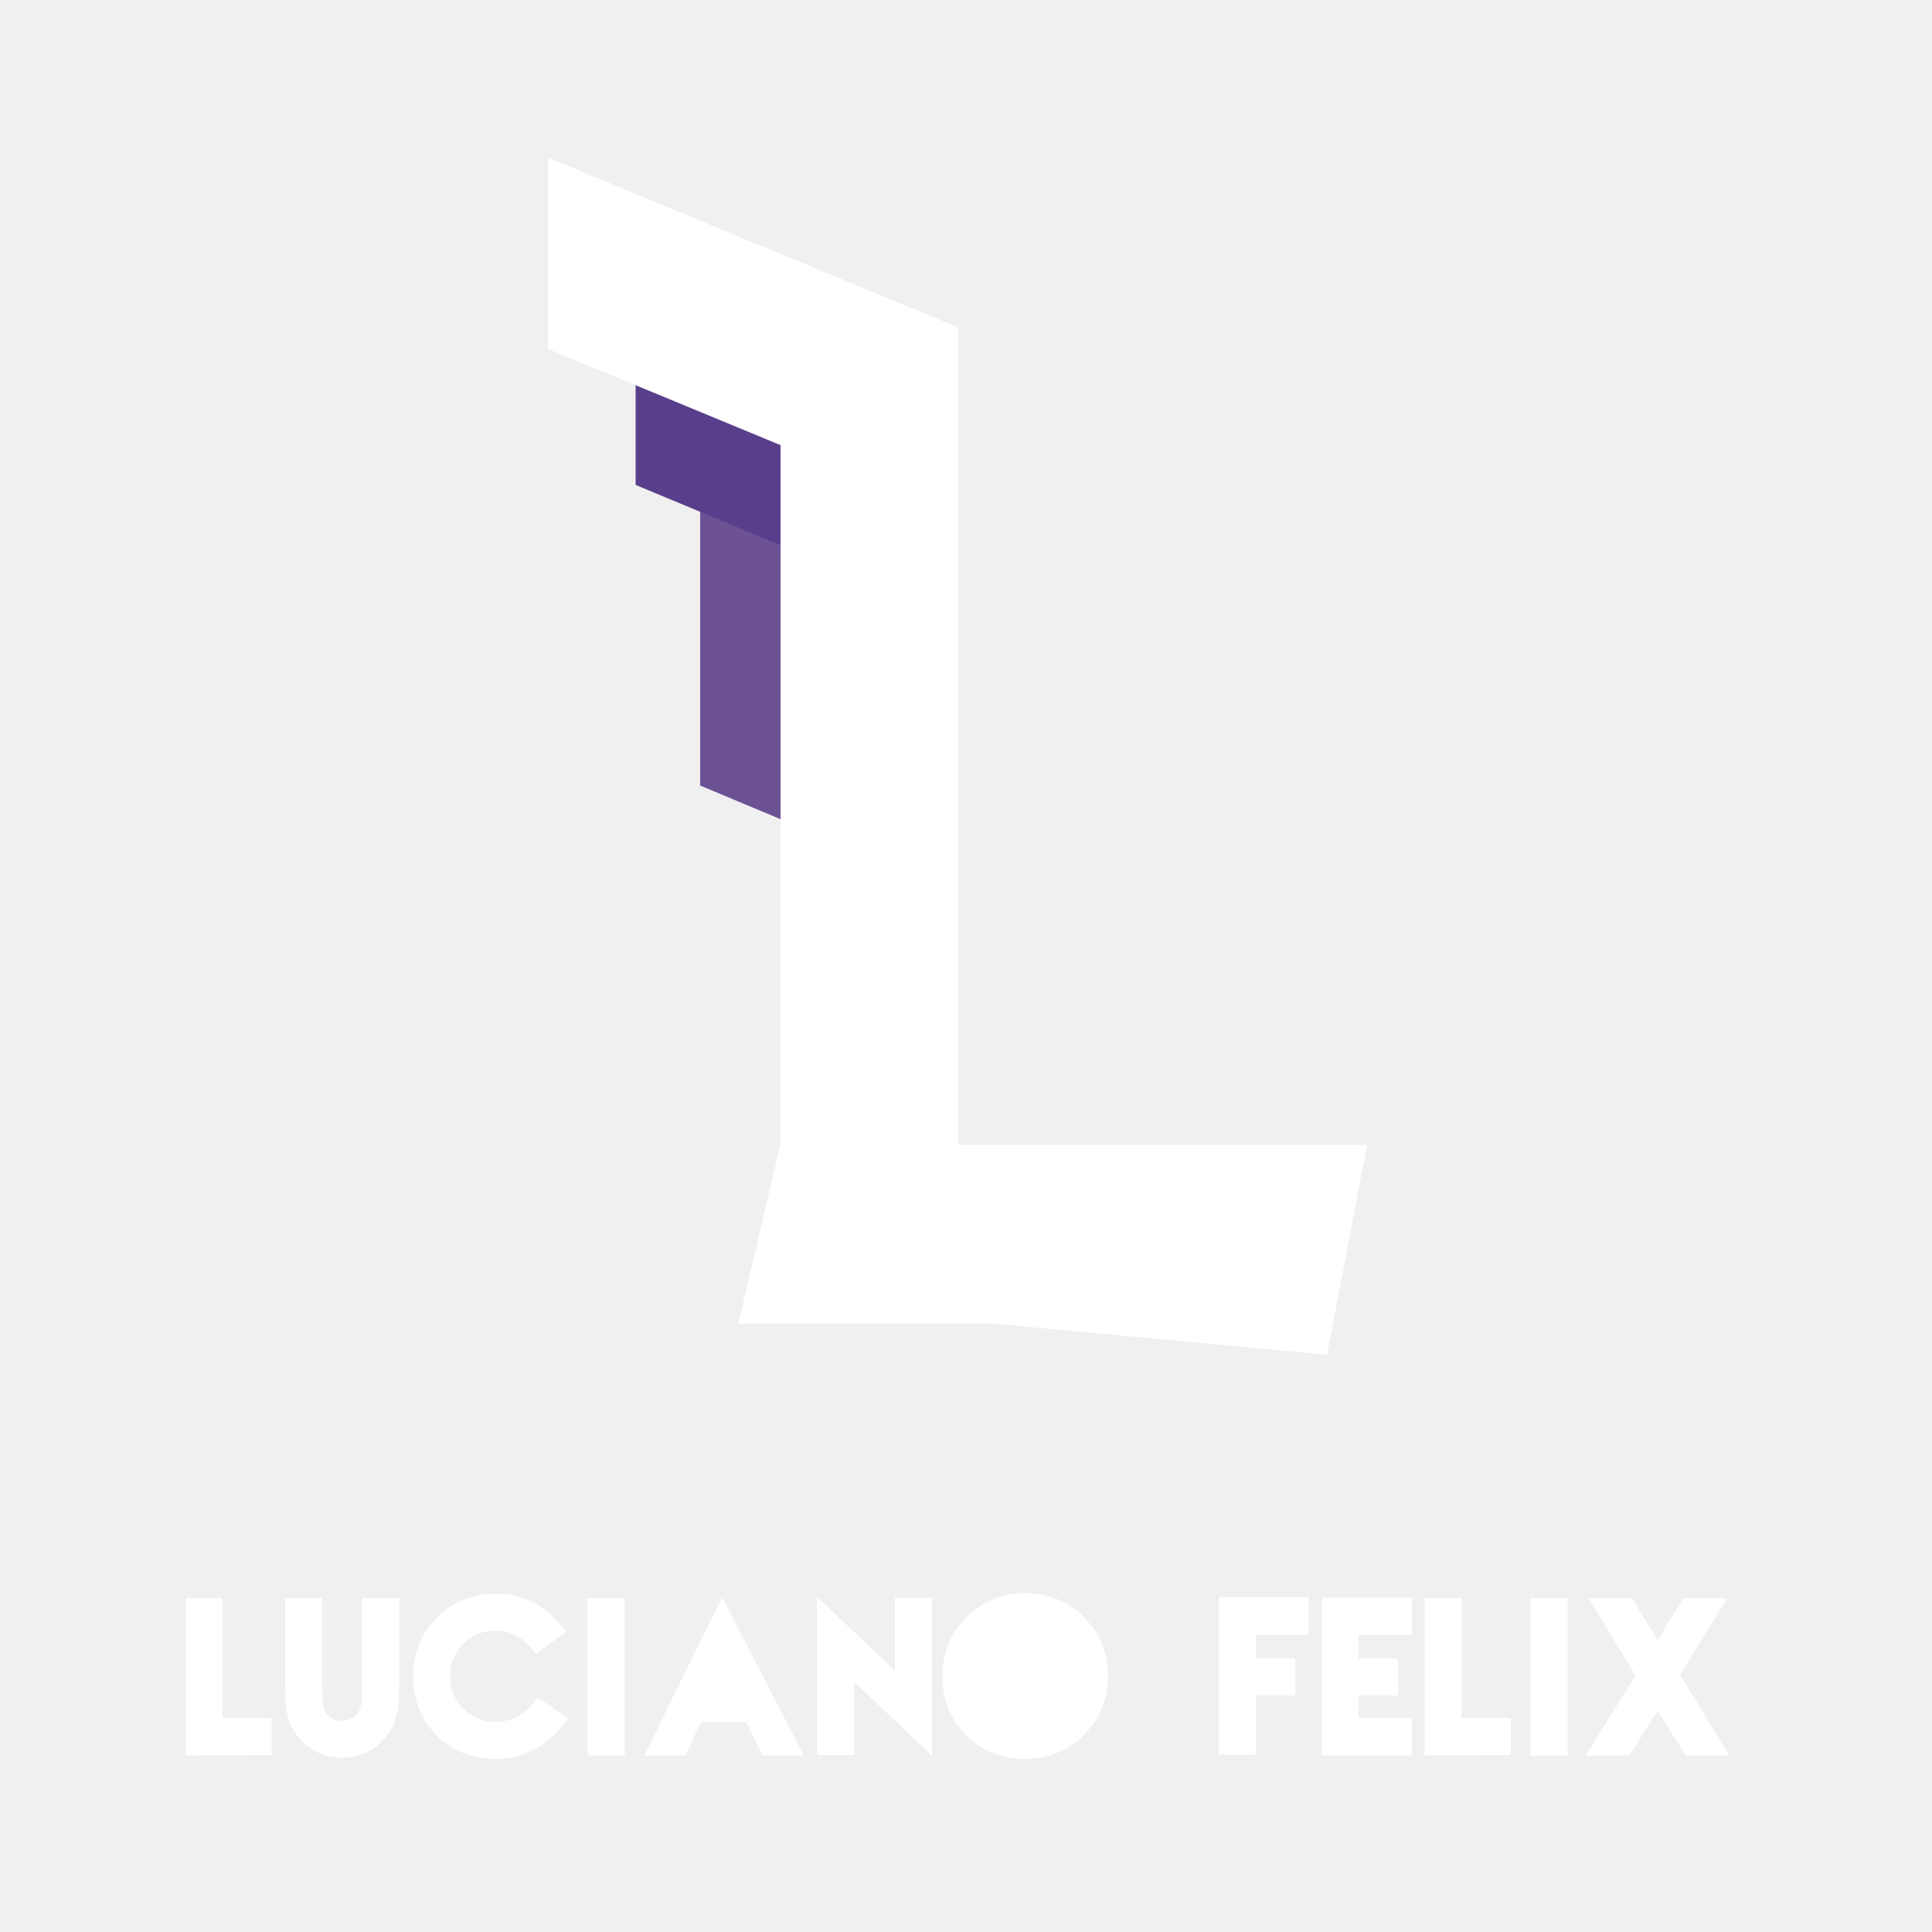
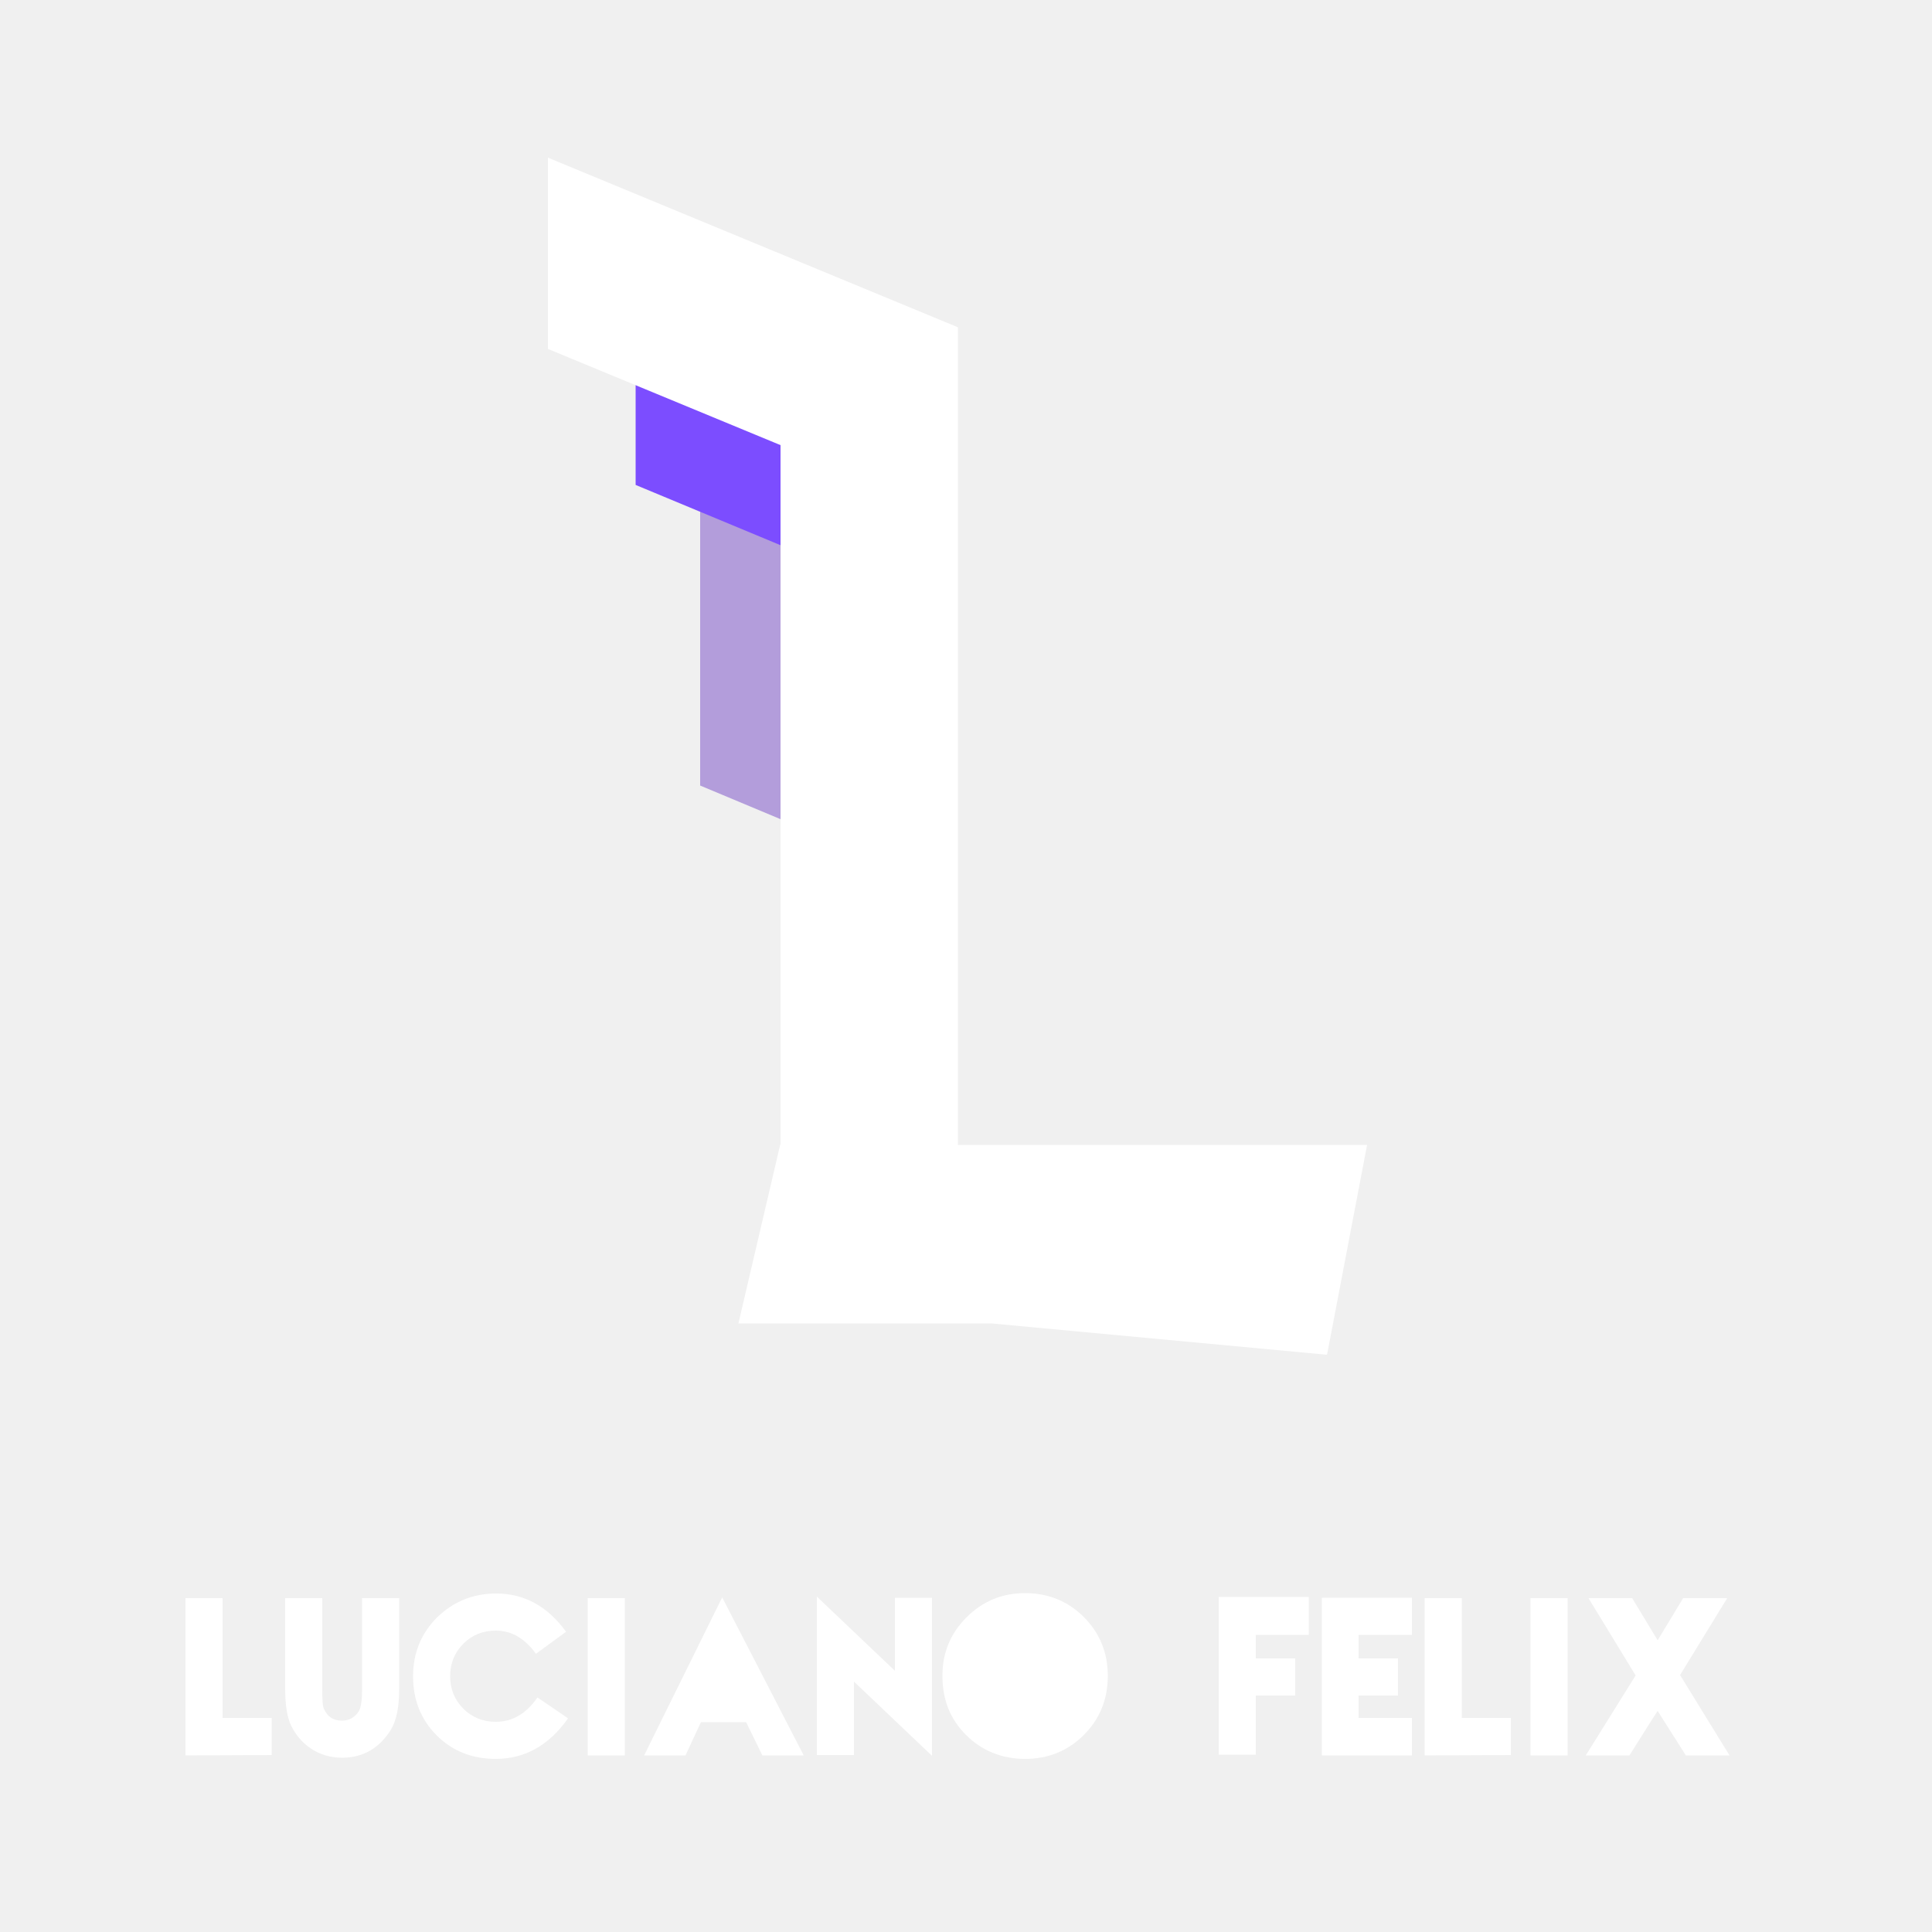
<svg xmlns="http://www.w3.org/2000/svg" version="1.2" baseProfile="tiny" id="Camada_1" x="0px" y="0px" viewBox="0 0 500 500" xml:space="preserve">
+   <style type="text/css">
+  	.st0{fill:#B39DDB;}
+  	.st1{fill:#7C4DFF;}
+  	.st2{fill:#FFFFFF;}
+  </style>
  <g id="XMLID_158_">
-     <polygon id="XMLID_157_" fill="#6C5295" points="181.2,128.4 181.2,203.3 202,212 202,137.1  " />
-     <polygon id="XMLID_156_" fill="#593E8B" points="164.5,95.7 164.5,125.5 202,141.1 202,111.2  " />
-     <polygon id="XMLID_275_" fill="#FFFFFF" points="353.8,296.3 343.5,350.3 343.4,350.6 256.6,342.5 191.1,342.5 201.9,296.3    202,296.1 202,115.2 141.8,90.3 141.8,40.8 247.9,84.7 247.9,296.3  " />
+     <polygon id="XMLID_157_" class="st0" points="181.2,128.4 181.2,203.3 202,212 202,137.1  " />
+     <polygon id="XMLID_156_" class="st1" points="164.5,95.7 164.5,125.5 202,141.1 202,111.2  " />
+     <polygon id="XMLID_275_" class="st2" points="353.8,296.3 343.5,350.3 343.4,350.6 256.6,342.5 191.1,342.5 201.9,296.3   202,296.1 202,115.2 141.8,90.3 141.8,40.8 247.9,84.7 247.9,296.3  " />
  </g>
  <g id="XMLID_1_">
-     <path id="XMLID_2_" fill="#FFFFFF" d="M70.4,454.2L48,454.3v-40.7h9.6v31h12.7V454.2z" />
-     <path id="XMLID_4_" fill="#FFFFFF" d="M103.3,437.3c0,4.5-0.7,7.9-2.1,10.3c-3,4.8-7.2,7.3-12.7,7.3c-5.8,0-10.7-3.2-13.2-8.4   c-1-2.1-1.5-5.3-1.5-9.6v-23.3h9.6V437c0,3,0.1,4.8,0.5,5.4c0.9,1.9,2.4,2.9,4.6,2.9c1.9,0,3.4-0.9,4.4-2.5   c0.5-0.9,0.8-2.7,0.8-5.4v-23.8h9.6V437.3z" />
-     <path id="XMLID_6_" fill="#FFFFFF" d="M147,444.7c-4.9,7-11.2,10.5-18.7,10.5c-6.1,0-11.2-2-15.3-6.1s-6.1-9.2-6.1-15.3   c0-6,2.1-11.1,6.2-15.2c4.2-4.1,9.3-6.2,15.3-6.2c7.3,0,13.3,3.3,18.1,9.9l-7.8,5.7c-2.9-4-6.3-6-10.4-6c-3.4,0-6.2,1.2-8.4,3.4   s-3.4,5-3.4,8.4c0,3.4,1.2,6.2,3.4,8.4s5,3.4,8.4,3.4c4.3,0,7.9-2.1,10.8-6.3L147,444.7z" />
-     <path id="XMLID_8_" fill="#FFFFFF" d="M161.7,454.3h-9.6v-40.7h9.6V454.3z" />
-     <path id="XMLID_10_" fill="#FFFFFF" d="M208,454.3h-10.7l-4.2-8.6h-11.7l-4,8.6h-10.7l20.2-40.9L208,454.3z" />
-     <path id="XMLID_12_" fill="#FFFFFF" d="M241.2,454.4L221,435.2v19h-9.6v-41l20.2,19.2v-18.9h9.6V454.4z" />
-     <path id="XMLID_14_" fill="#FFFFFF" d="M280.5,449c-4.1,4.1-9.2,6.2-15.2,6.2c-6,0-11.2-2.1-15.3-6.2s-6.1-9.1-6.1-15.3   c0-6,2.1-11,6.2-15.1c4.2-4.2,9.2-6.3,15.2-6.3s11.1,2.1,15.2,6.2s6.2,9.2,6.2,15.2C286.7,439.8,284.6,444.9,280.5,449z" />
-     <path id="XMLID_16_" fill="#FFFFFF" d="M338.8,423.1H325v6.1h10.2v9.6H325v15.3h-9.6v-40.8h23.3V423.1z" />
-     <path id="XMLID_18_" fill="#FFFFFF" d="M365.4,454.3h-23.3v-40.8h23.3v9.6h-13.8v6.1h10.2v9.6h-10.2v5.8h13.8V454.3z" />
-     <path id="XMLID_20_" fill="#FFFFFF" d="M391,454.2l-22.3,0.1v-40.7h9.6v31H391V454.2z" />
-     <path id="XMLID_22_" fill="#FFFFFF" d="M405.7,454.3h-9.6v-40.7h9.6V454.3z" />
-     <path id="XMLID_24_" fill="#FFFFFF" d="M447.6,454.3h-11.3l-7.3-11.5c-1.7,2.5-4,6.3-7.3,11.5h-11.3l12.9-20.7l-12.2-20h11.3   l6.6,10.9l6.6-10.9H447l-12.2,19.9L447.6,454.3z" />
+     <path id="XMLID_2_" class="st2" d="M70.4,454.2L48,454.3v-40.7h9.6v31h12.7V454.2z" />
+     <path id="XMLID_4_" class="st2" d="M103.3,437.3c0,4.5-0.7,7.9-2.1,10.3c-3,4.8-7.2,7.3-12.7,7.3c-5.8,0-10.7-3.2-13.2-8.4   c-1-2.1-1.5-5.3-1.5-9.6v-23.3h9.6V437c0,3,0.1,4.8,0.5,5.4c0.9,1.9,2.4,2.9,4.6,2.9c1.9,0,3.4-0.9,4.4-2.5   c0.5-0.9,0.8-2.7,0.8-5.4v-23.8h9.6V437.3z" />
+     <path id="XMLID_6_" class="st2" d="M147,444.7c-4.9,7-11.2,10.5-18.7,10.5c-6.1,0-11.2-2-15.3-6.1s-6.1-9.2-6.1-15.3   c0-6,2.1-11.1,6.2-15.2c4.2-4.1,9.3-6.2,15.3-6.2c7.3,0,13.3,3.3,18.1,9.9l-7.8,5.7c-2.9-4-6.3-6-10.4-6c-3.4,0-6.2,1.2-8.4,3.4   s-3.4,5-3.4,8.4c0,3.4,1.2,6.2,3.4,8.4s5,3.4,8.4,3.4c4.3,0,7.9-2.1,10.8-6.3L147,444.7z" />
+     <path id="XMLID_8_" class="st2" d="M161.7,454.3h-9.6v-40.7h9.6V454.3z" />
+     <path id="XMLID_10_" class="st2" d="M208,454.3h-10.7l-4.2-8.6h-11.7l-4,8.6h-10.7l20.2-40.9L208,454.3z" />
+     <path id="XMLID_12_" class="st2" d="M241.2,454.4L221,435.2v19h-9.6v-41l20.2,19.2v-18.9h9.6V454.4z" />
+     <path id="XMLID_14_" class="st2" d="M280.5,449c-4.1,4.1-9.2,6.2-15.2,6.2c-6,0-11.2-2.1-15.3-6.2s-6.1-9.1-6.1-15.3   c0-6,2.1-11,6.2-15.1c4.2-4.2,9.2-6.3,15.2-6.3s11.1,2.1,15.2,6.2s6.2,9.2,6.2,15.2C286.7,439.8,284.6,444.9,280.5,449z" />
+     <path id="XMLID_16_" class="st2" d="M338.8,423.1H325v6.1h10.2v9.6H325v15.3h-9.6v-40.8h23.3V423.1z" />
+     <path id="XMLID_18_" class="st2" d="M365.4,454.3h-23.3v-40.8h23.3v9.6h-13.8v6.1h10.2v9.6h-10.2v5.8h13.8V454.3z" />
+     <path id="XMLID_20_" class="st2" d="M391,454.2l-22.3,0.1v-40.7h9.6v31H391V454.2z" />
+     <path id="XMLID_22_" class="st2" d="M405.7,454.3h-9.6v-40.7h9.6V454.3z" />
+     <path id="XMLID_24_" class="st2" d="M447.6,454.3h-11.3l-7.3-11.5c-1.7,2.5-4,6.3-7.3,11.5h-11.3l12.9-20.7l-12.2-20h11.3   l6.6,10.9l6.6-10.9H447l-12.2,19.9L447.6,454.3z" />
  </g>
</svg>
